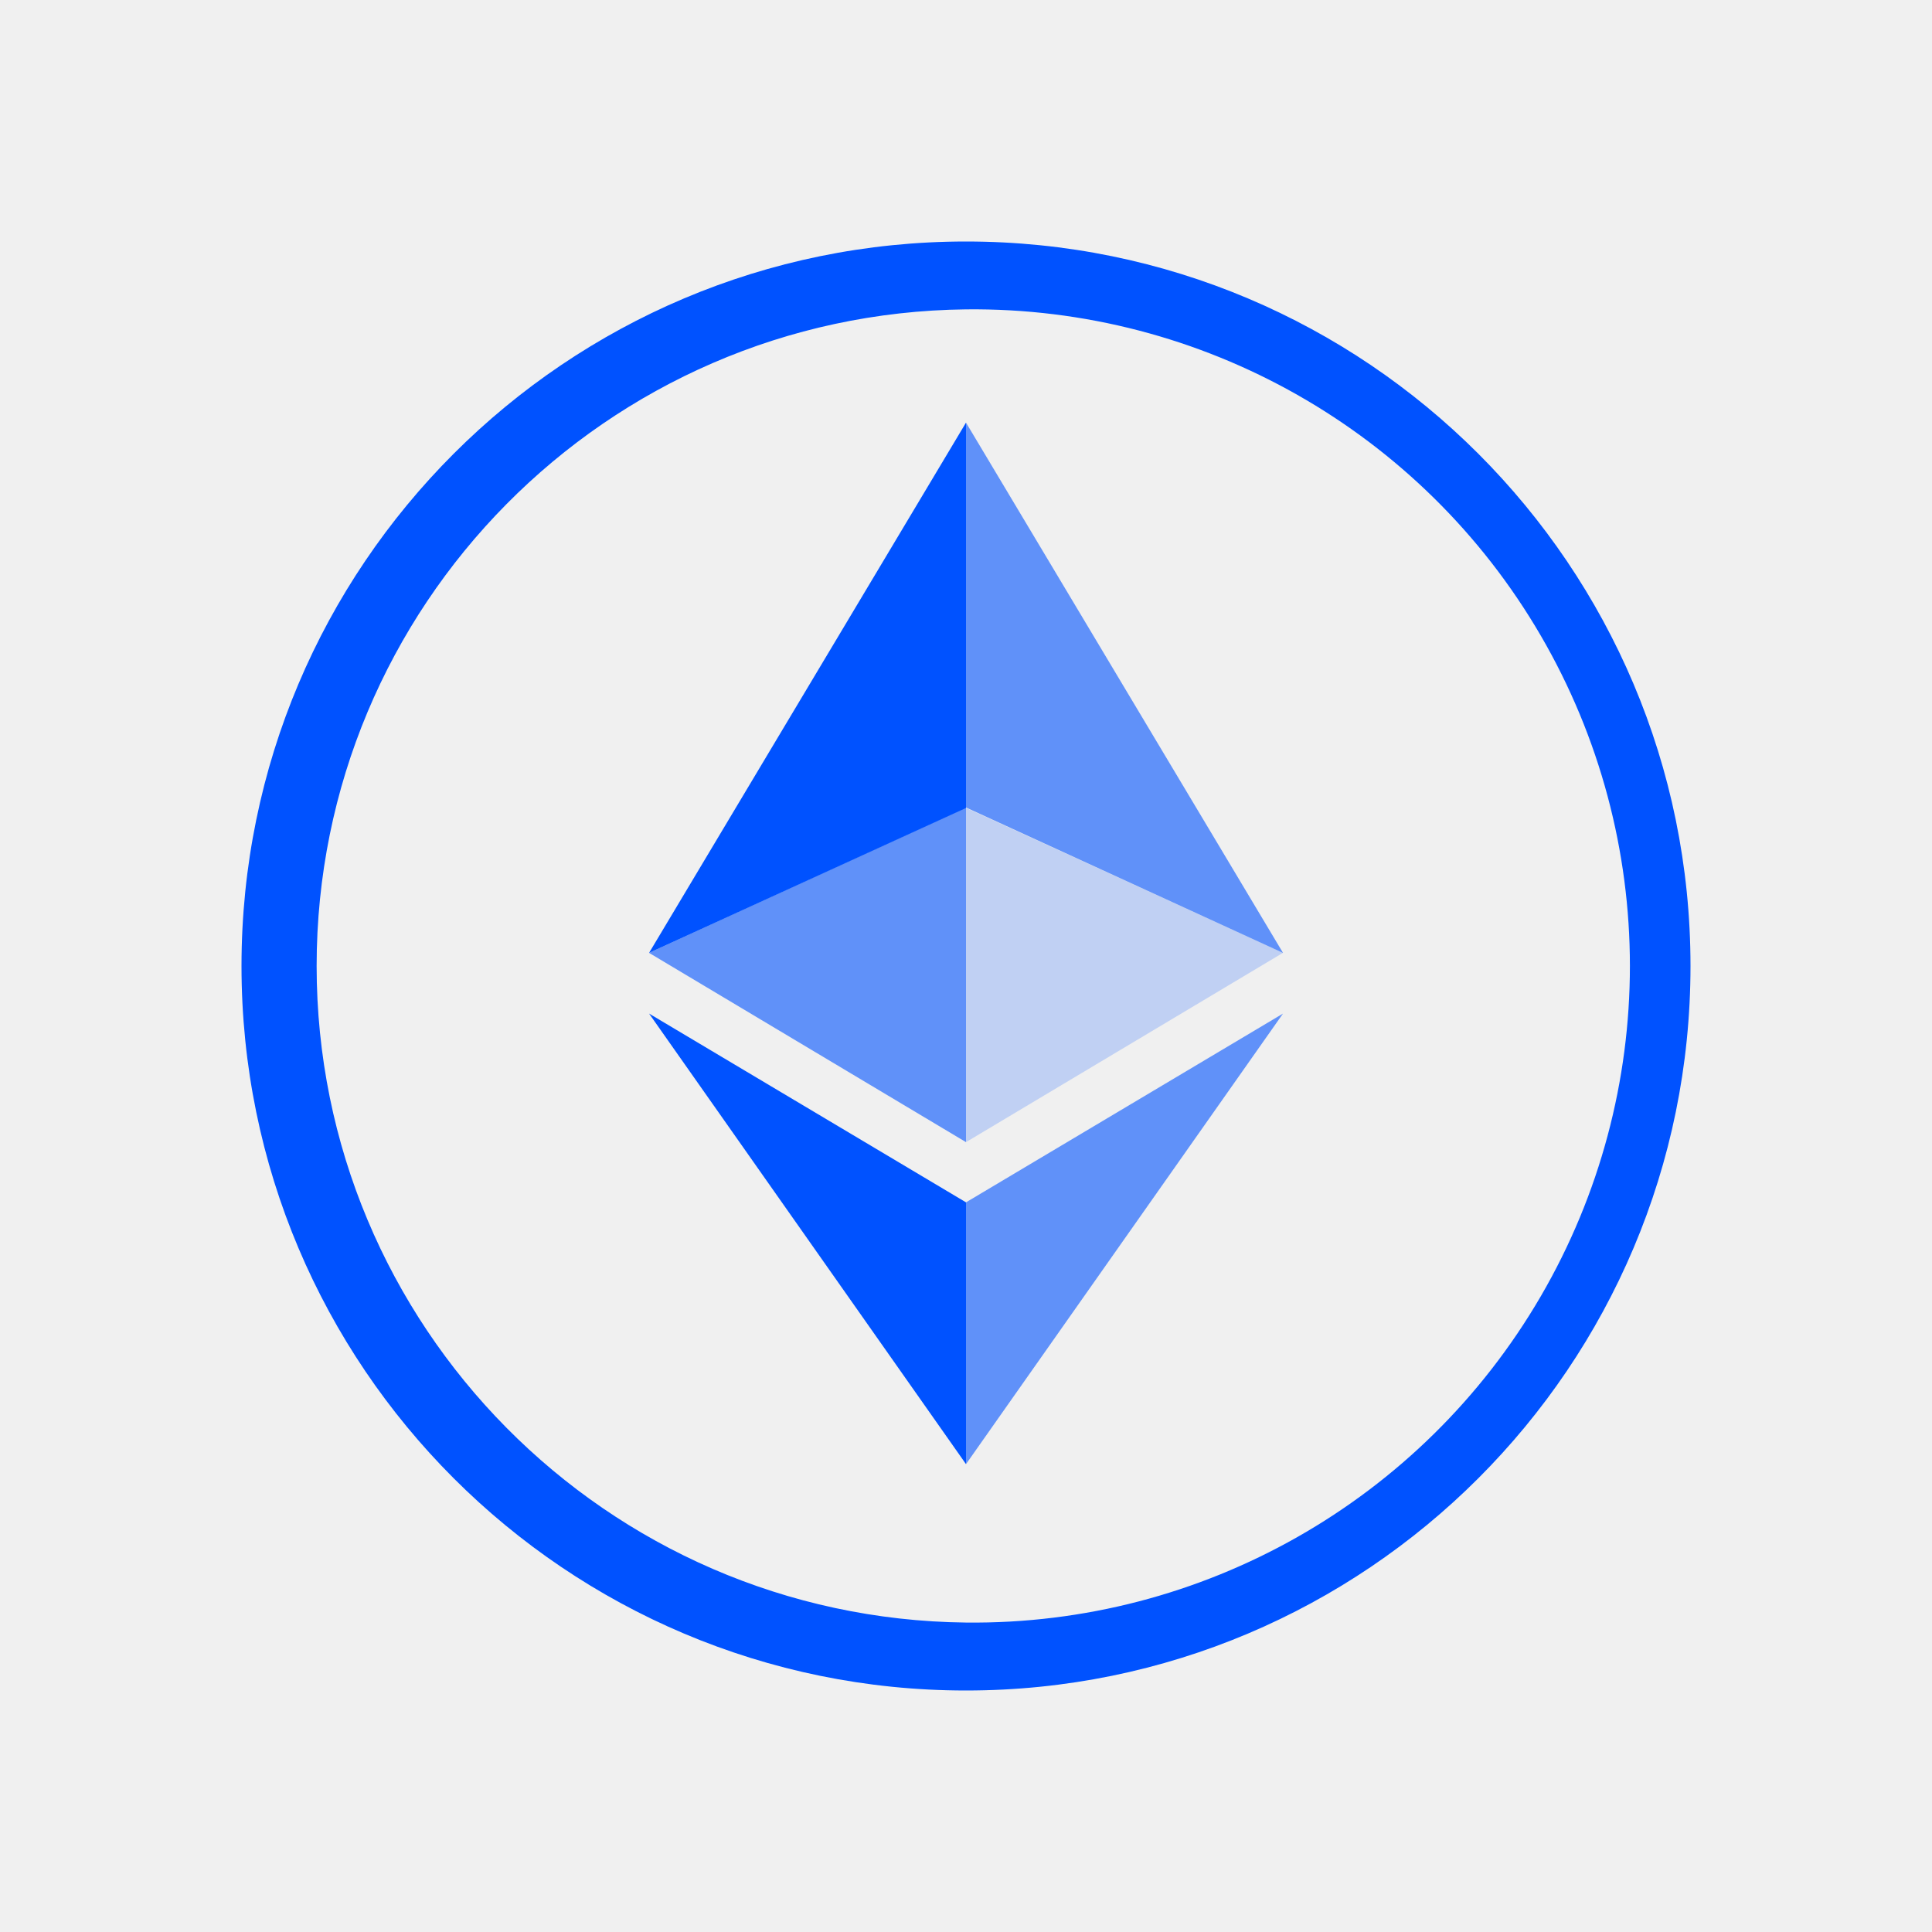
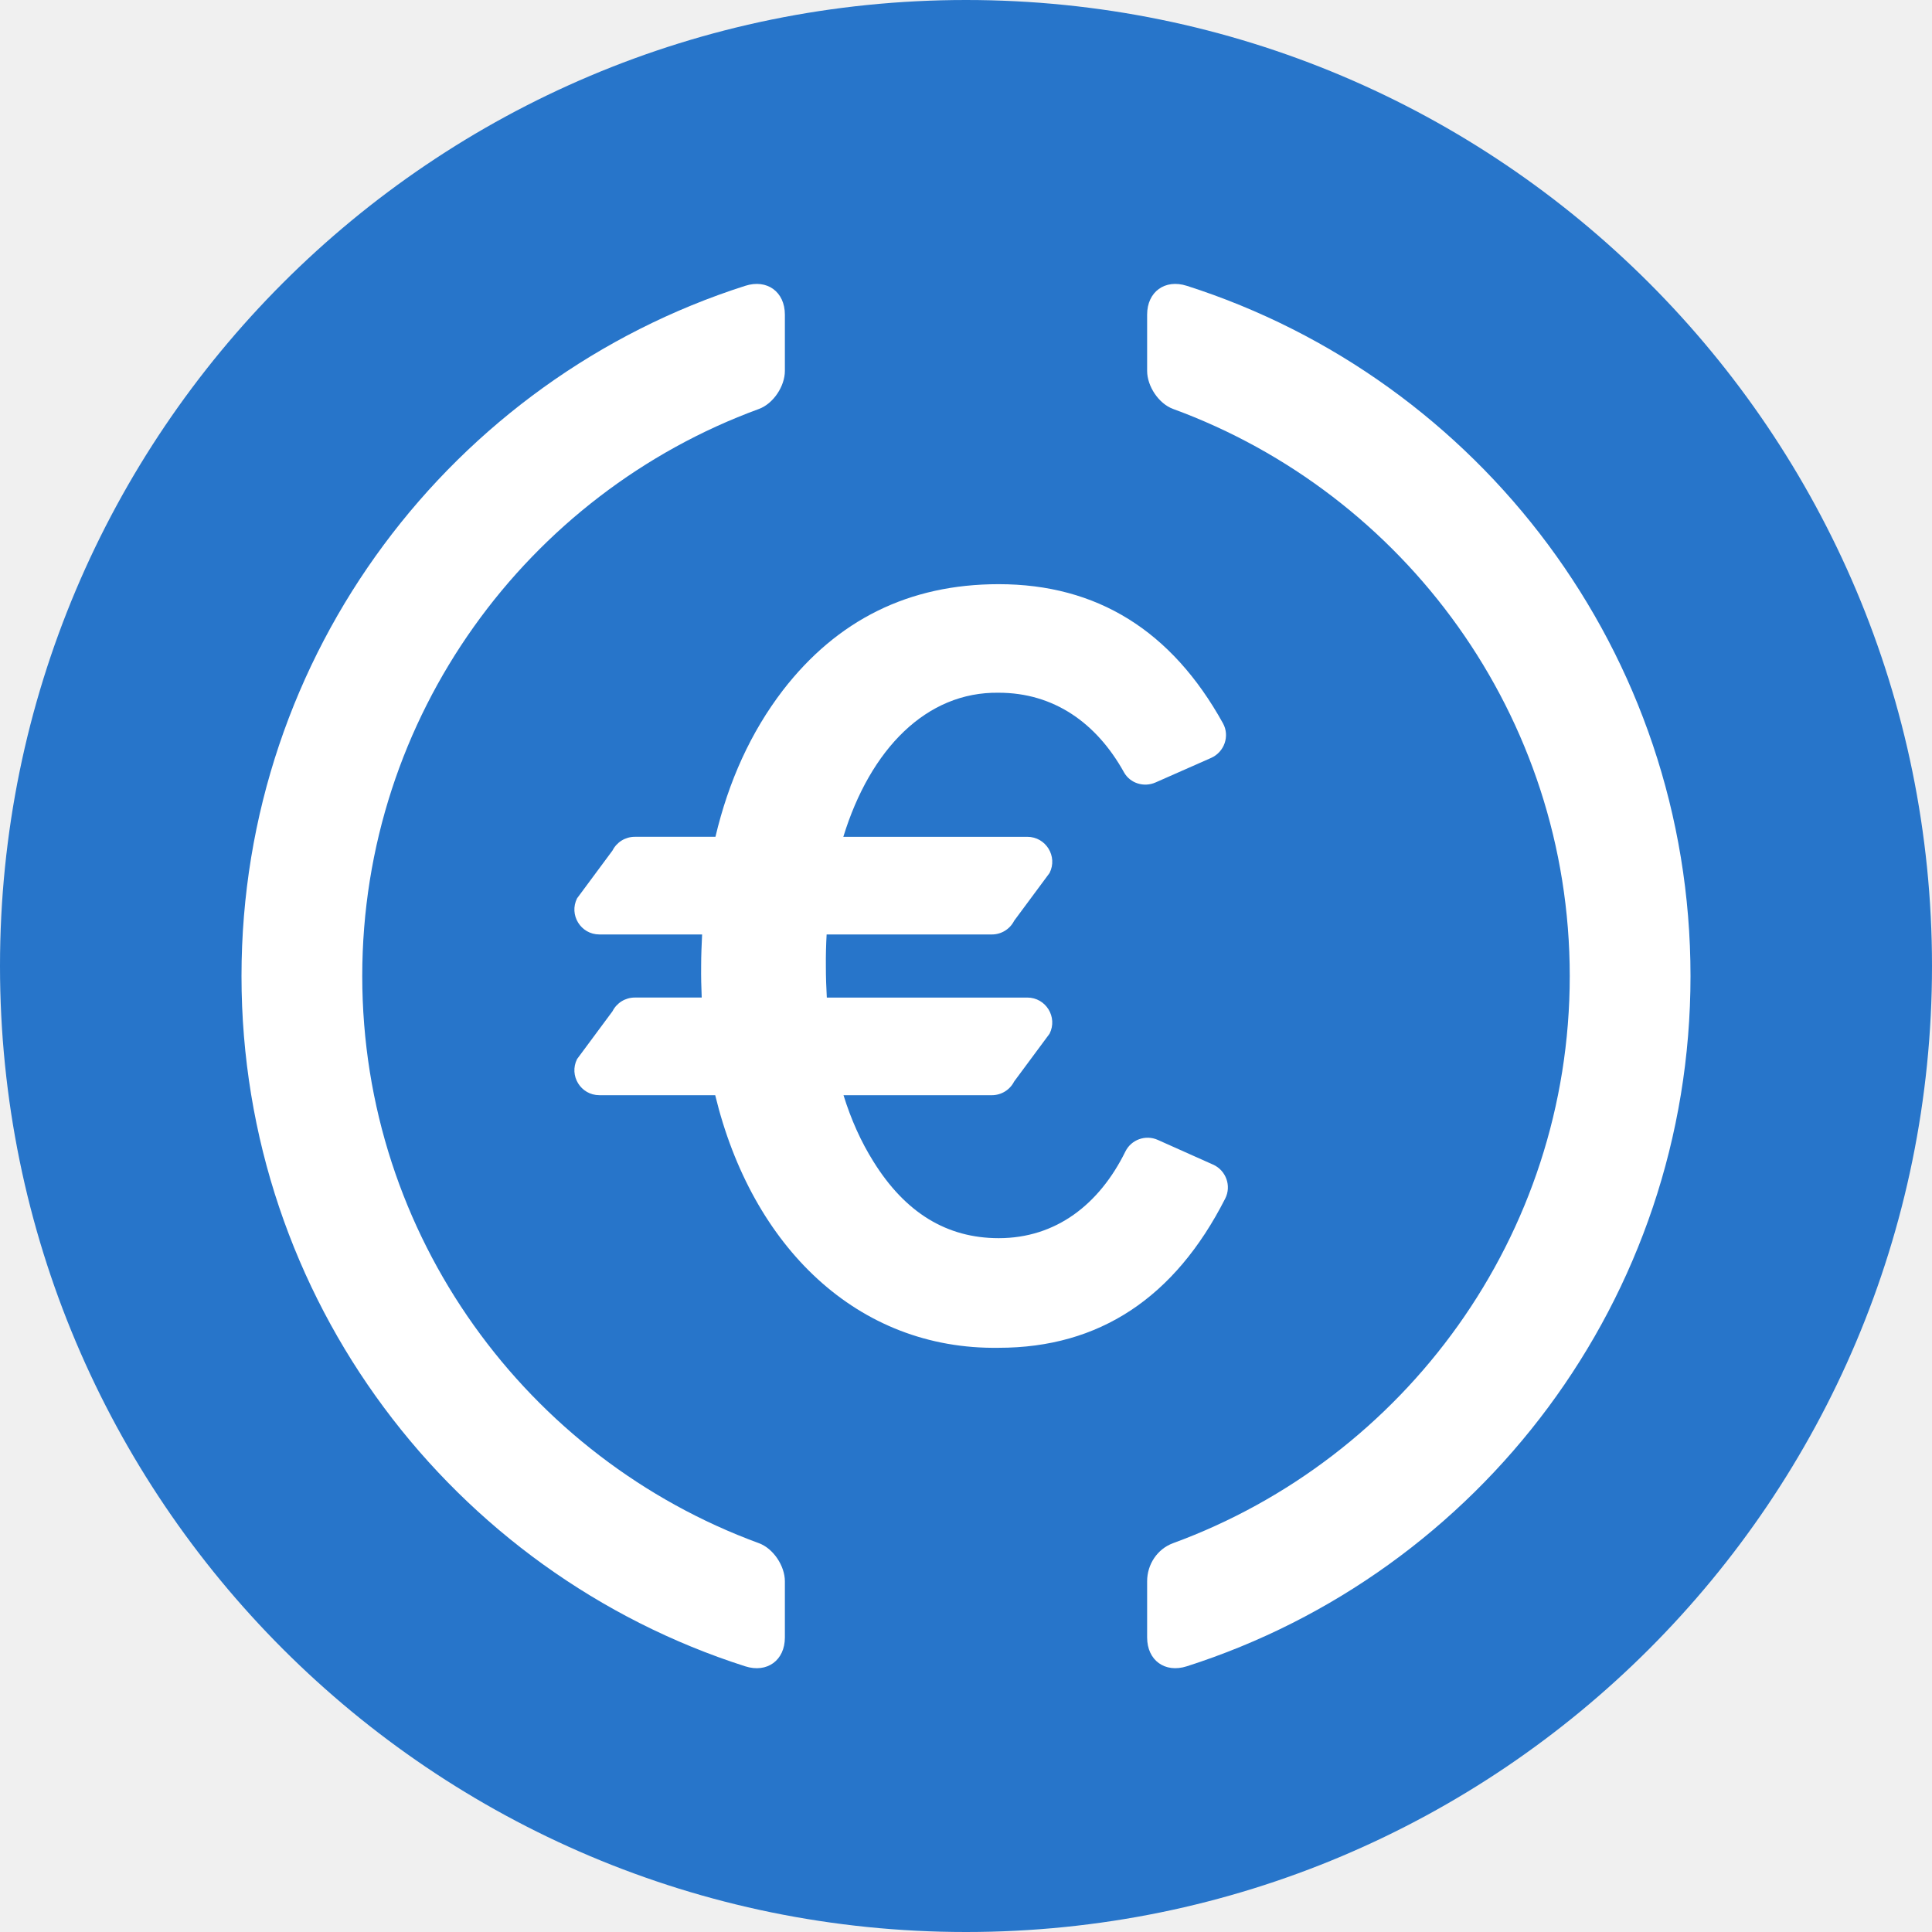
- <svg xmlns="http://www.w3.org/2000/svg" width="24" height="24" fill="none" viewBox="0 0 24 24">
-   <path fill="#0052FF" d="M12 20.156a8.157 8.157 0 1 0 0-16.313 8.157 8.157 0 0 0 0 16.313M21 12a9 9 0 1 1-18 0 9 9 0 0 1 18 0" />
-   <path fill="#0052FF" fill-opacity=".6" d="M12 5.25v4.781l3.938 1.806z" />
-   <path fill="#0052FF" d="m12 5.25-3.937 6.587 3.937-1.8z" />
-   <path fill="#0052FF" fill-opacity=".6" d="M12 14.936v3.252l3.938-5.597z" />
-   <path fill="#0052FF" d="M12 18.188v-3.252l-3.937-2.345z" />
-   <path fill="#0052FF" fill-opacity=".2" d="m12 14.188 3.938-2.352-3.938-1.8z" />
-   <path fill="#0052FF" fill-opacity=".6" d="M8.063 11.837 12 14.188v-4.157z" />
+ <svg xmlns="http://www.w3.org/2000/svg" id="Layer_1" viewBox="0 0 223.576 223.576">
+   <defs>
+     <style>.cls-1{fill:#2775ca;}.cls-1,.cls-2{fill-rule:evenodd;}.cls-1,.cls-2,.cls-3{stroke-width:0px;}.cls-2,.cls-3{fill:#fff;}</style>
+   </defs>
+   <path id="Logo" class="cls-1" d="m111.788,0c61.739,0,111.788,50.049,111.788,111.788s-50.049,111.788-111.788,111.788S0,173.527,0,111.788,50.049,0,111.788,0Z" />
+   <path class="cls-2" d="m137.331,33.073c-2.521-.805-4.582.691-4.582,3.337h0v6.509c0,1.775,1.338,3.794,3.003,4.405,26.757,9.8,45.904,35.518,45.904,65.628s-19.147,55.827-45.904,65.628c-1.827.669-3.003,2.459-3.003,4.405h0v6.508c0,2.646,2.061,4.143,4.582,3.337,33.813-10.804,58.299-42.482,58.299-79.879s-24.485-69.076-58.299-79.879Z" />
+   <path class="cls-2" d="m90.828,36.411c0-2.647-2.061-4.143-4.582-3.337-33.814,10.804-58.299,42.482-58.299,79.879s24.485,69.075,58.299,79.879c2.521.805,4.582-.691,4.582-3.337h0v-6.508c0-1.775-1.338-3.795-3.004-4.405-26.756-9.801-45.904-35.518-45.904-65.628s19.147-55.828,45.904-65.628c1.666-.611,3.004-2.63,3.004-4.405h0v-6.509Z" />
+   <path class="cls-3" d="m140.376,134.769l-6.394-2.857c-1.408-.629-3.068-.04-3.75,1.343-3.018,6.126-8.034,10.029-14.661,10.029-6,0-10.812-2.937-14.499-8.874-1.442-2.297-2.587-4.861-3.46-7.671h17.172c1.088,0,2.084-.613,2.575-1.584l4.098-5.53c.969-1.919-.425-4.185-2.575-4.185h-23.202c-.067-1.19-.108-2.403-.108-3.653-.013-1.239.022-2.453.087-3.649h19.126c1.088,0,2.084-.613,2.575-1.584l4.098-5.53c.969-1.919-.425-4.185-2.575-4.185h-21.291c3.114-10.153,9.615-16.805,17.979-16.674,6.373,0,11.322,3.489,14.496,9.204.711,1.281,2.312,1.772,3.652,1.18l6.428-2.838c1.538-.679,2.192-2.539,1.378-4.01-5.933-10.716-14.584-16.099-25.953-16.099-10.374,0-18.686,4.125-24.998,12.312-3.689,4.822-6.257,10.479-7.781,16.924h-9.337c-1.089,0-2.084.613-2.575,1.584l-4.098,5.53c-.969,1.919.425,4.185,2.575,4.185h11.892c-.057,1.201-.112,2.404-.112,3.649-.015,1.234.014,2.449.066,3.653h-7.748c-1.089,0-2.084.613-2.575,1.584l-4.098,5.53c-.969,1.919.425,4.185,2.575,4.185h13.408c4.24,17.527,16.448,29.479,32.807,29.232,11.614,0,20.369-5.774,26.213-17.272.744-1.464.091-3.26-1.408-3.93Z" />
</svg>
